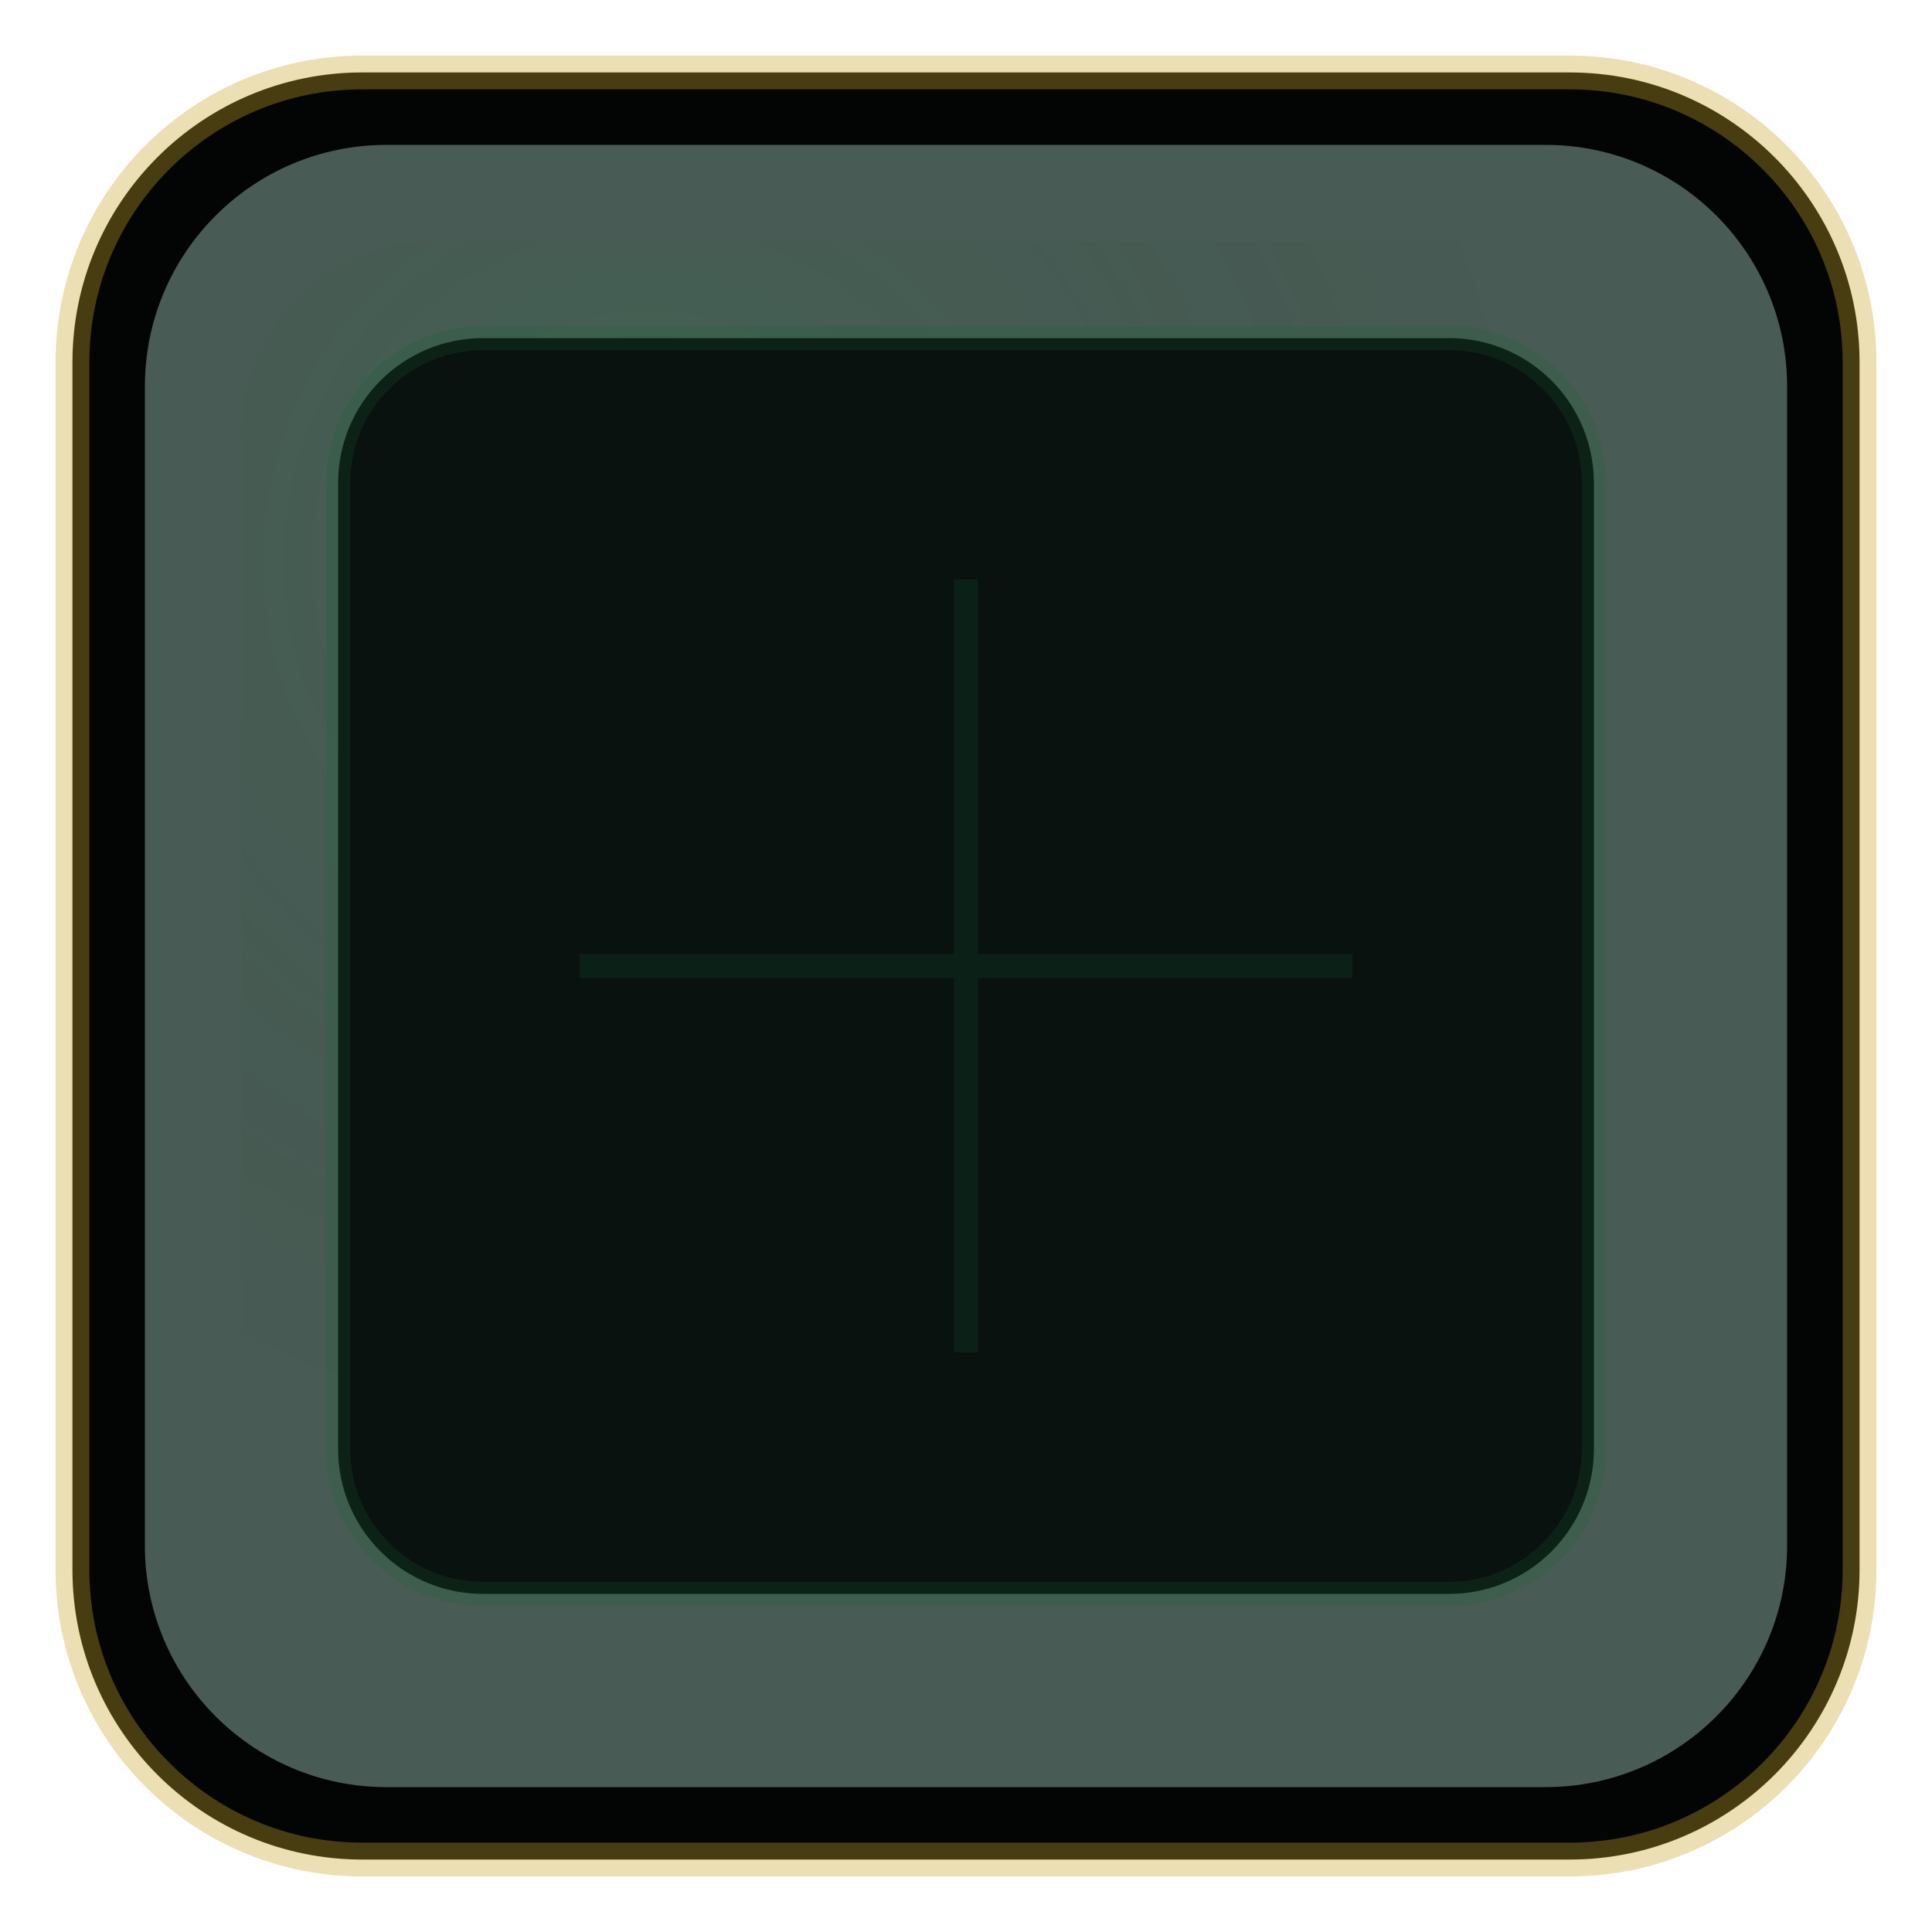
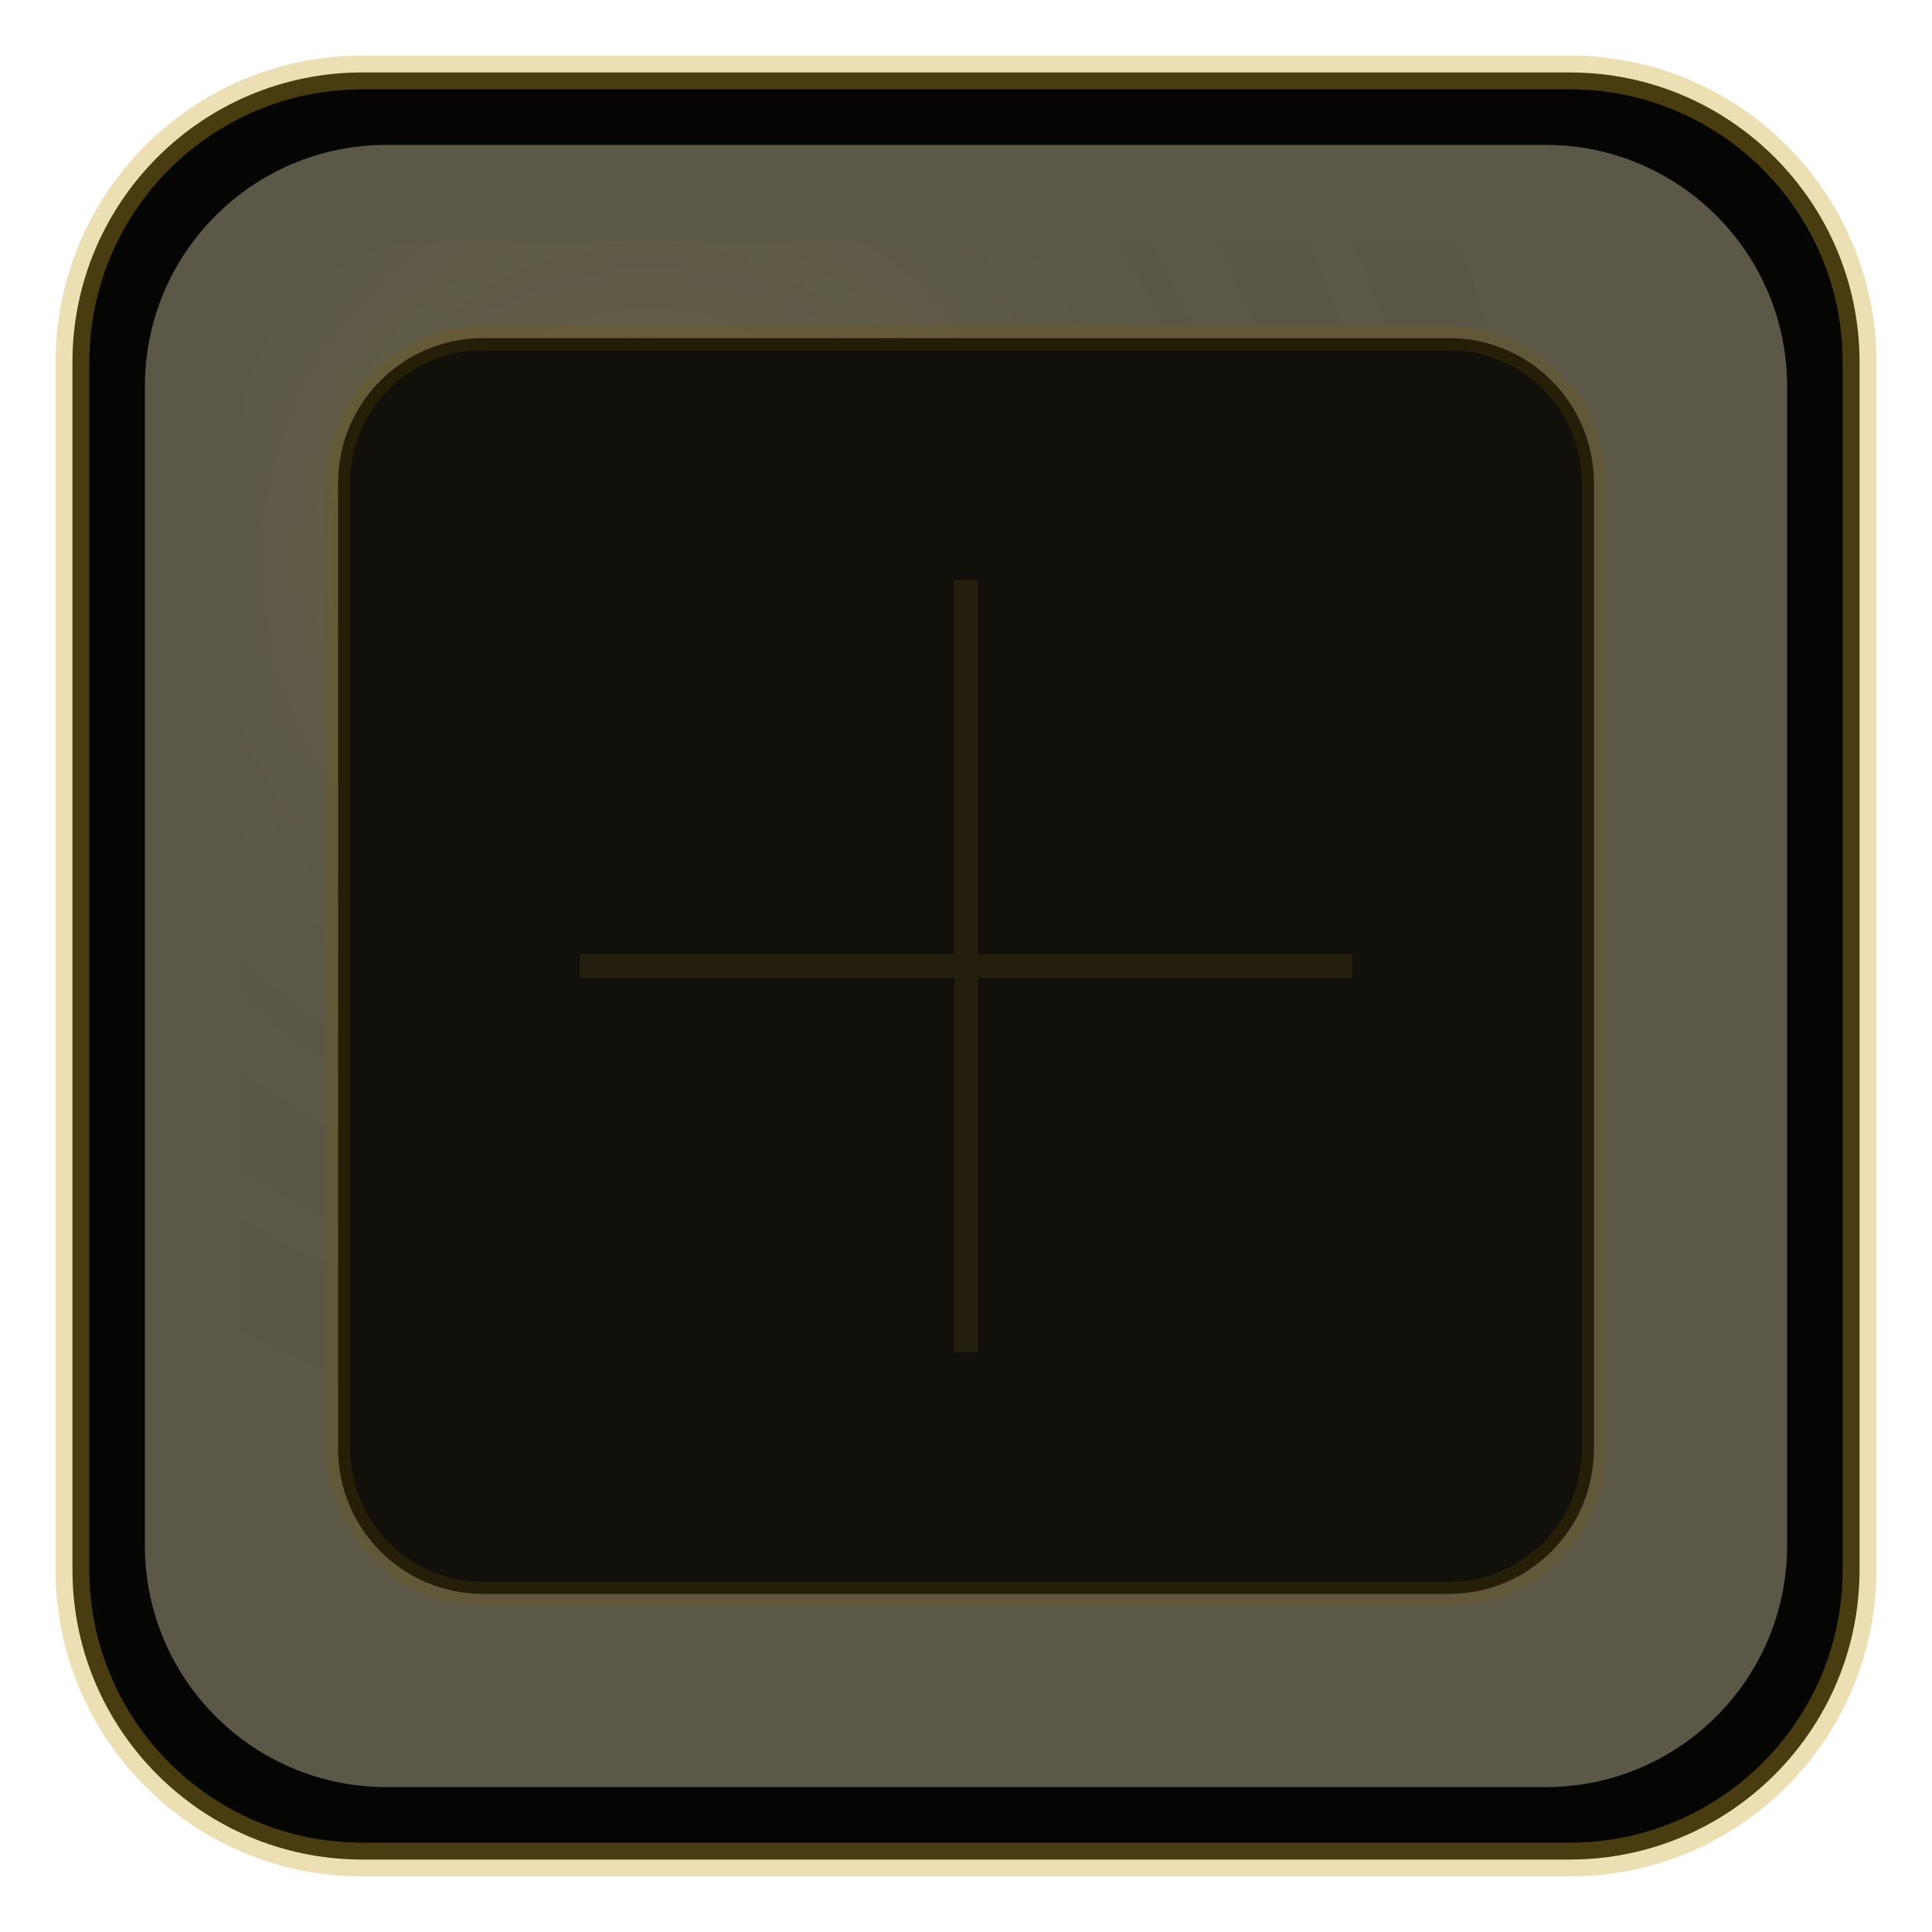
<svg xmlns="http://www.w3.org/2000/svg" viewBox="0 0 80 80" fill="none">
  <defs>
    <linearGradient id="tb-outer" x1="40" y1="4" x2="40" y2="76">
-       <stop stop-color="#2a4038" />
+       <stop stop-color="#403c2a" />
      <stop offset="0.4" stop-color="#141c26" />
-       <stop offset="1" stop-color="#060908" />
+       <stop offset="1" stop-color="#090806" />
    </linearGradient>
    <linearGradient id="tb-bevel-hi" x1="40" y1="8" x2="40" y2="40">
      <stop stop-color="#fff" stop-opacity="0.14" />
      <stop offset="1" stop-opacity="0" />
    </linearGradient>
    <linearGradient id="tb-bevel-lo" x1="40" y1="40" x2="40" y2="72">
      <stop stop-opacity="0" />
      <stop offset="1" stop-color="#000" stop-opacity="0.55" />
    </linearGradient>
    <radialGradient id="tb-glass" cx="0.28" cy="0.22" r="0.65">
-       <stop stop-color="#22c55e" stop-opacity="0.08" />
+       <stop stop-color="#f5c542" stop-opacity="0.08" />
      <stop offset="1" stop-opacity="0" />
    </radialGradient>
    <linearGradient id="tb-rim" x1="8" y1="8" x2="72" y2="72">
      <stop stop-color="#c9a227" stop-opacity="0.35" />
-       <stop offset="0.5" stop-color="#166534" stop-opacity="0.25" />
+       <stop offset="0.5" stop-color="#7a5c00" stop-opacity="0.25" />
      <stop offset="1" stop-color="#c9a227" stop-opacity="0.2" />
    </linearGradient>
  </defs>
-   <rect x="3" y="3" width="74" height="74" rx="12" fill="#030504" stroke="url(#tb-rim)" stroke-width="1.4" />
+   <rect x="3" y="3" width="74" height="74" rx="12" fill="#050503" stroke="url(#tb-rim)" stroke-width="1.4" />
  <rect x="6" y="6" width="68" height="68" rx="10" fill="url(#tb-outer)" />
  <rect x="6" y="6" width="68" height="68" rx="10" fill="url(#tb-bevel-hi)" />
  <rect x="6" y="6" width="68" height="68" rx="10" fill="url(#tb-bevel-lo)" />
  <rect x="10" y="10" width="60" height="60" rx="8" fill="url(#tb-glass)" />
-   <rect x="14" y="14" width="52" height="52" rx="6" fill="#0a1210" stroke="#166534" stroke-opacity="0.2" stroke-width="1" />
-   <path d="M40 24v32M24 40h32" stroke="#22c55e" stroke-opacity="0.08" stroke-width="1" />
+   <rect x="14" y="14" width="52" height="52" rx="6" fill="#12100a" stroke="#7a5c00" stroke-opacity="0.2" stroke-width="1" />
+   <path d="M40 24v32M24 40h32" stroke="#f5c542" stroke-opacity="0.08" stroke-width="1" />
</svg>
